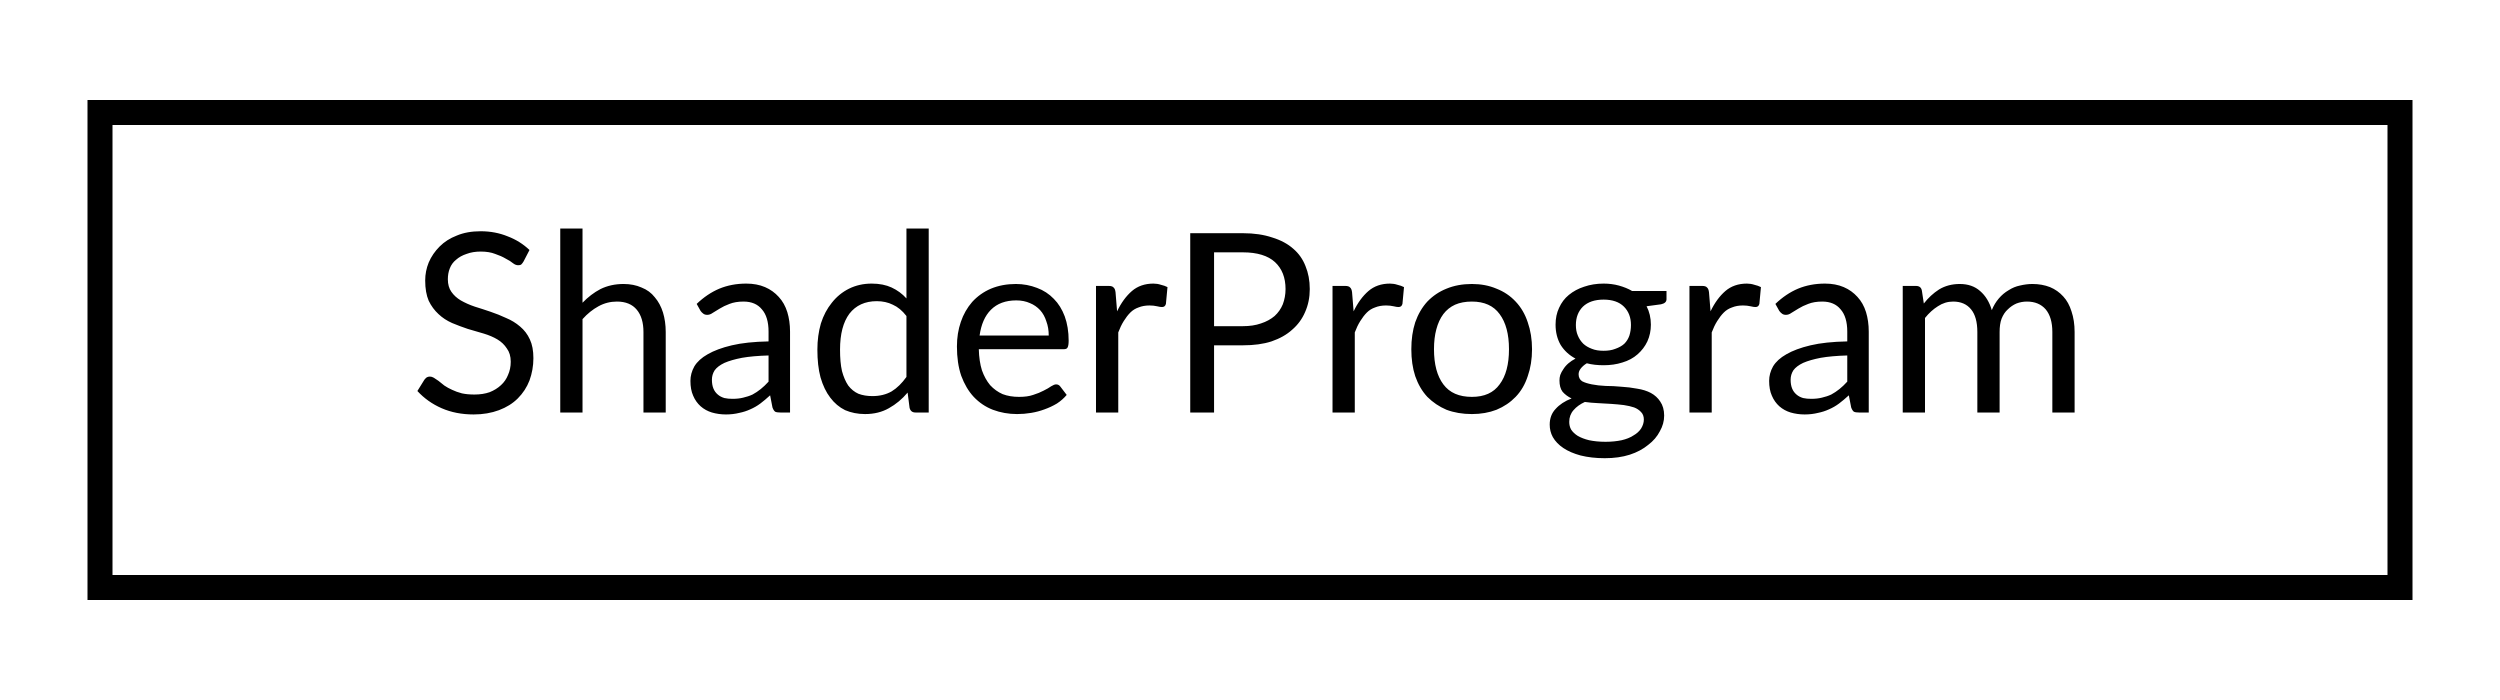
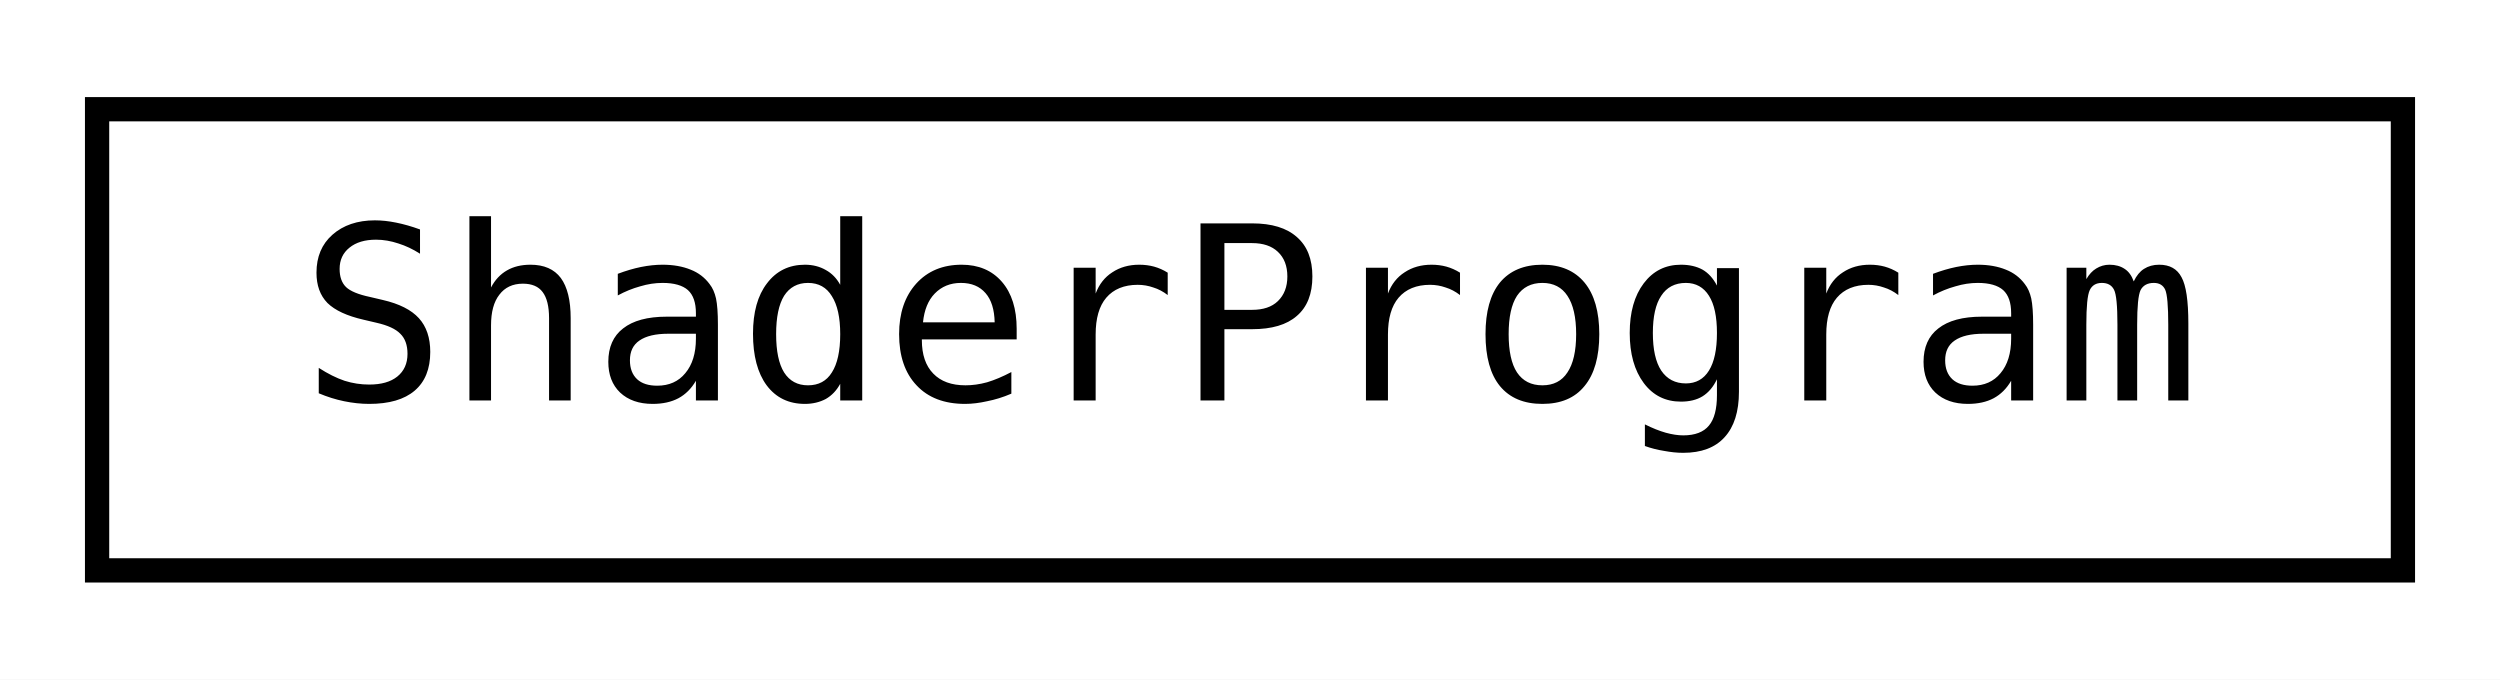
- <svg xmlns="http://www.w3.org/2000/svg" xmlns:xlink="http://www.w3.org/1999/xlink" width="100pt" height="28pt" viewBox="0.00 0.00 100.00 28.00">
+ <svg xmlns="http://www.w3.org/2000/svg" xmlns:xlink="http://www.w3.org/1999/xlink" width="103pt" height="28pt" viewBox="0.00 0.00 103.00 28.00">
  <g id="graph0" class="graph" transform="scale(1 1) rotate(0) translate(4 24)">
-     <polygon fill="white" stroke="none" points="-4,4 -4,-24 96,-24 96,4 -4,4" />
+     <polygon fill="white" stroke="none" points="-4,4 -4,-24 99,-24 99,4 -4,4" />
    <g id="node1" class="node">
      <g id="a_node1">
        <a xlink:href="classjngl_1_1ShaderProgram.html" target="_top" xlink:title="ShaderProgram">
-           <polygon fill="white" stroke="black" points="0,-0.5 0,-19.5 92,-19.5 92,-0.5 0,-0.5" />
-           <text text-anchor="middle" x="46" y="-7.5" font-family="Lato" font-size="10.00">ShaderProgram</text>
+           <polygon fill="white" stroke="black" points="0,-0.5 0,-19.5 95,-19.5 95,-0.5 0,-0.5" />
+           <text text-anchor="middle" x="47.5" y="-7.5" font-family="'Consolas',monospace" font-size="10.00">ShaderProgram</text>
        </a>
      </g>
    </g>
  </g>
</svg>
